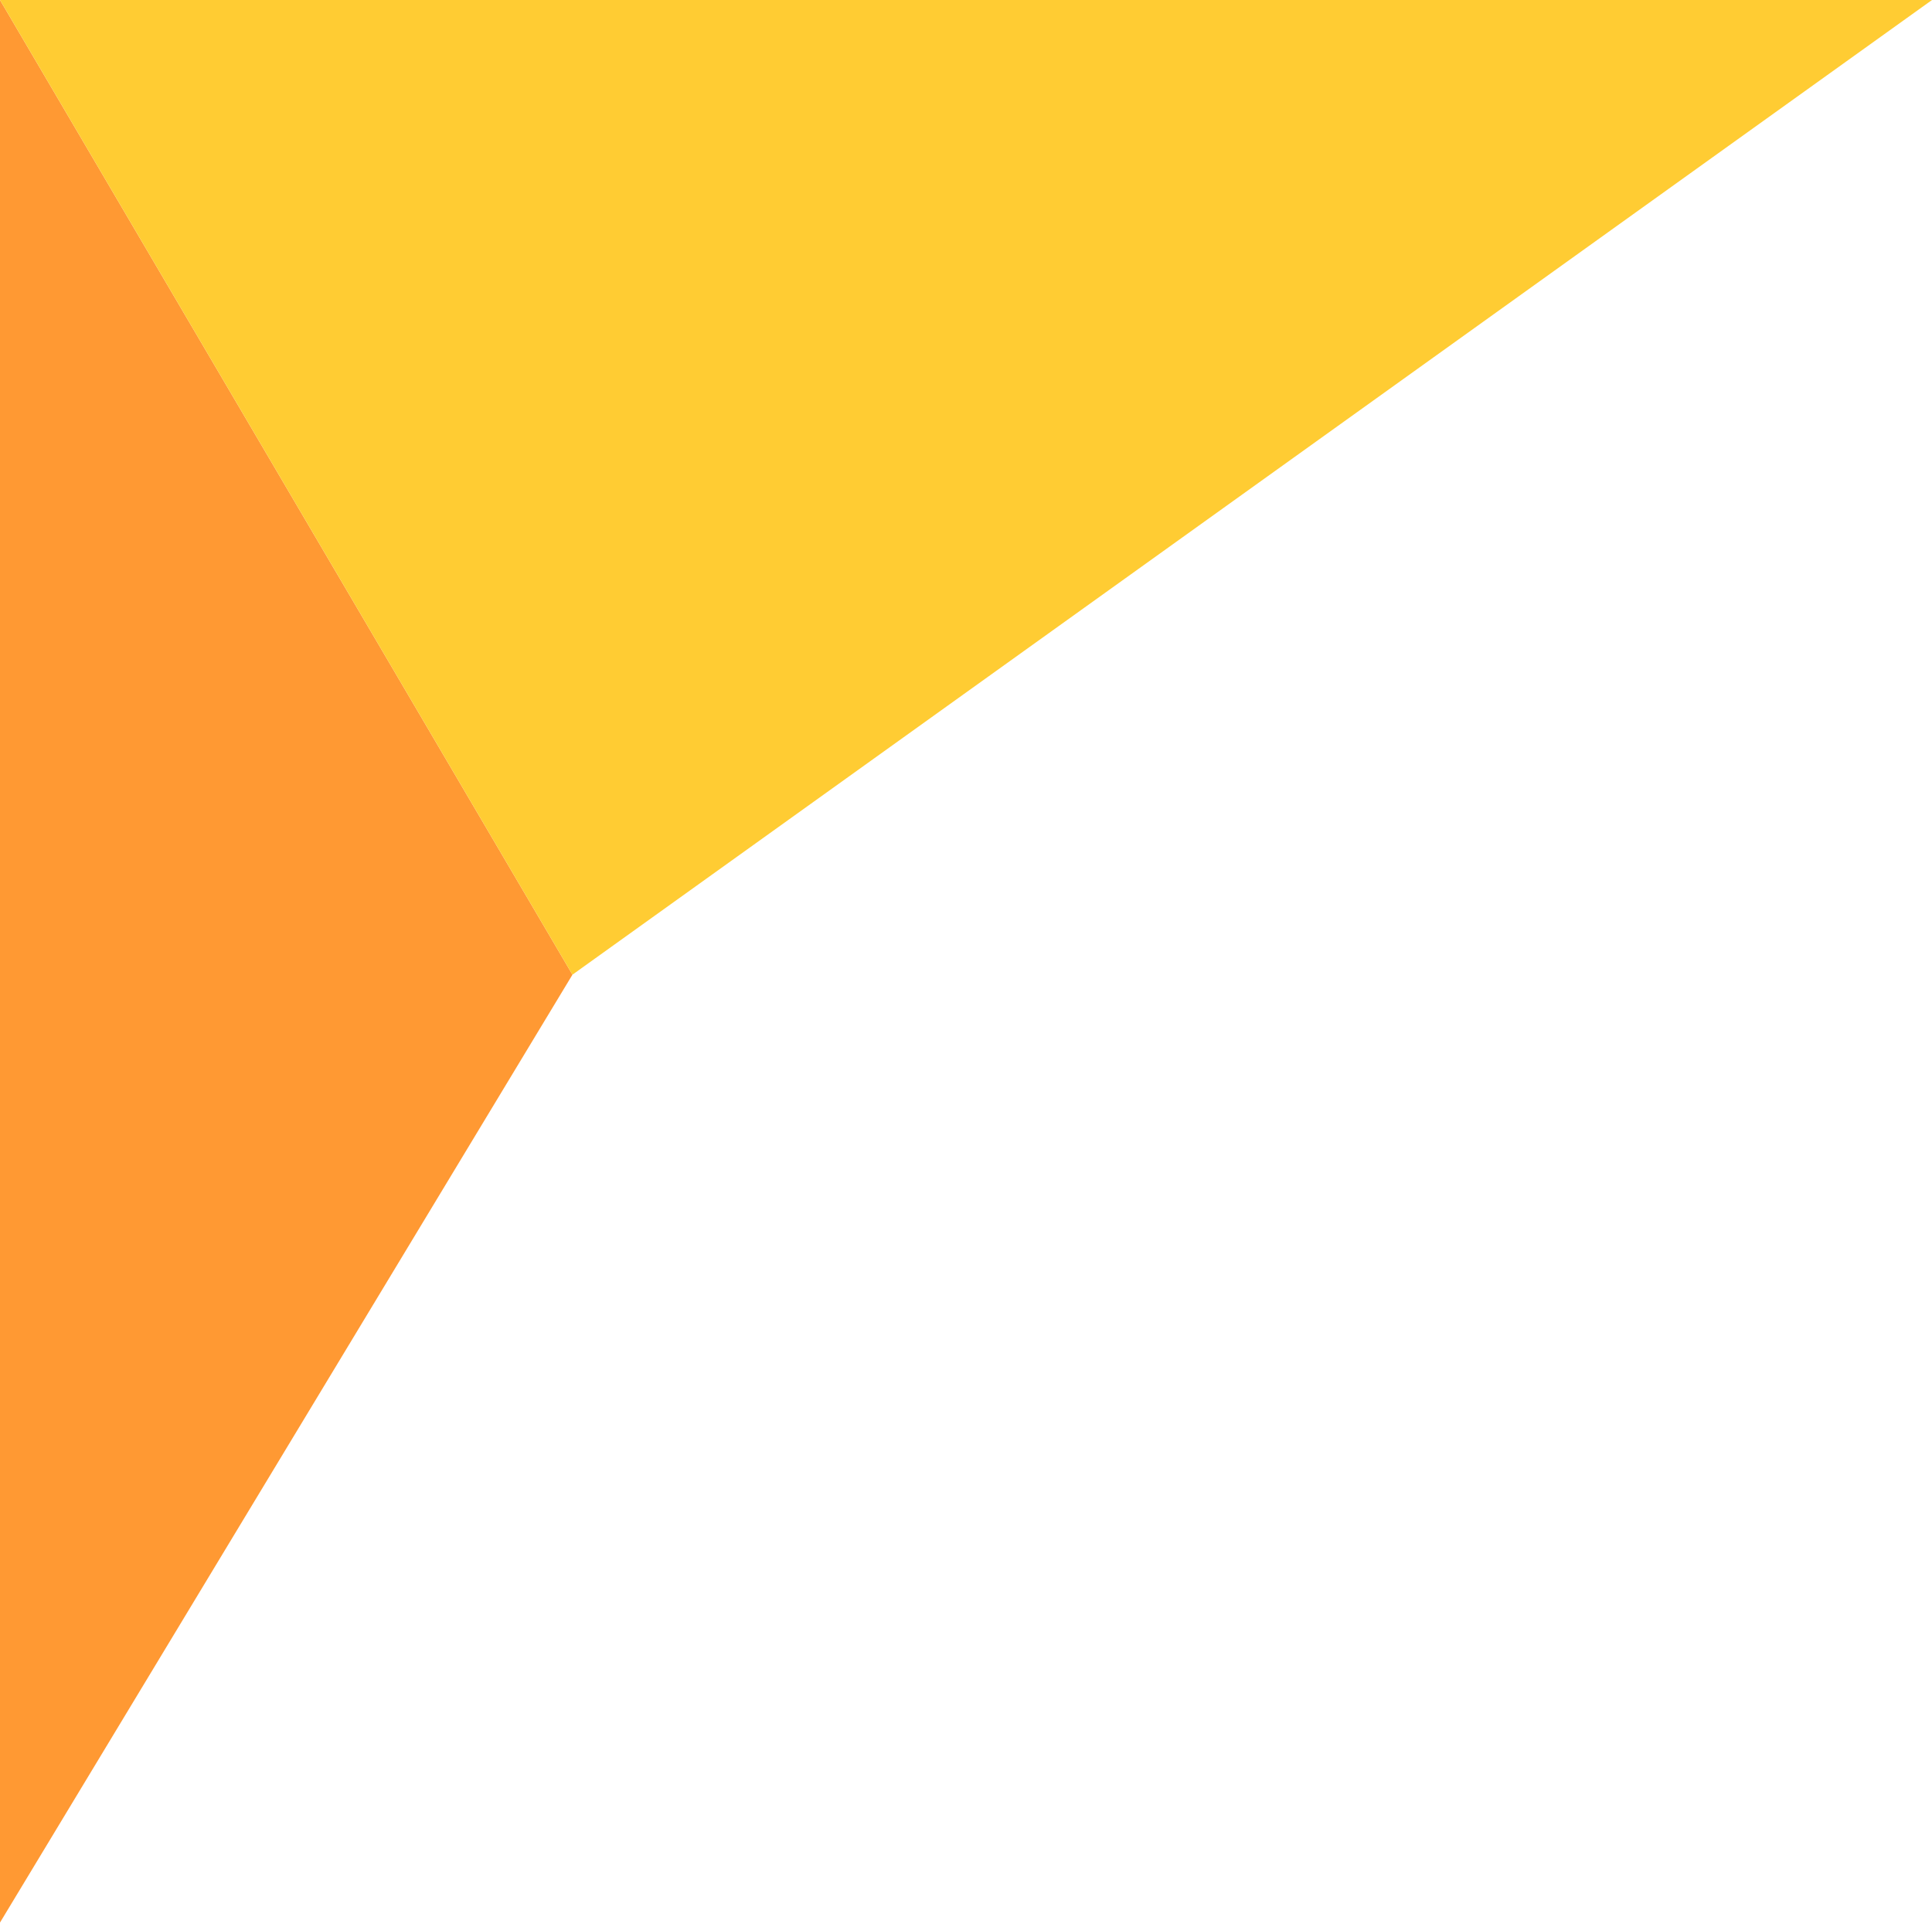
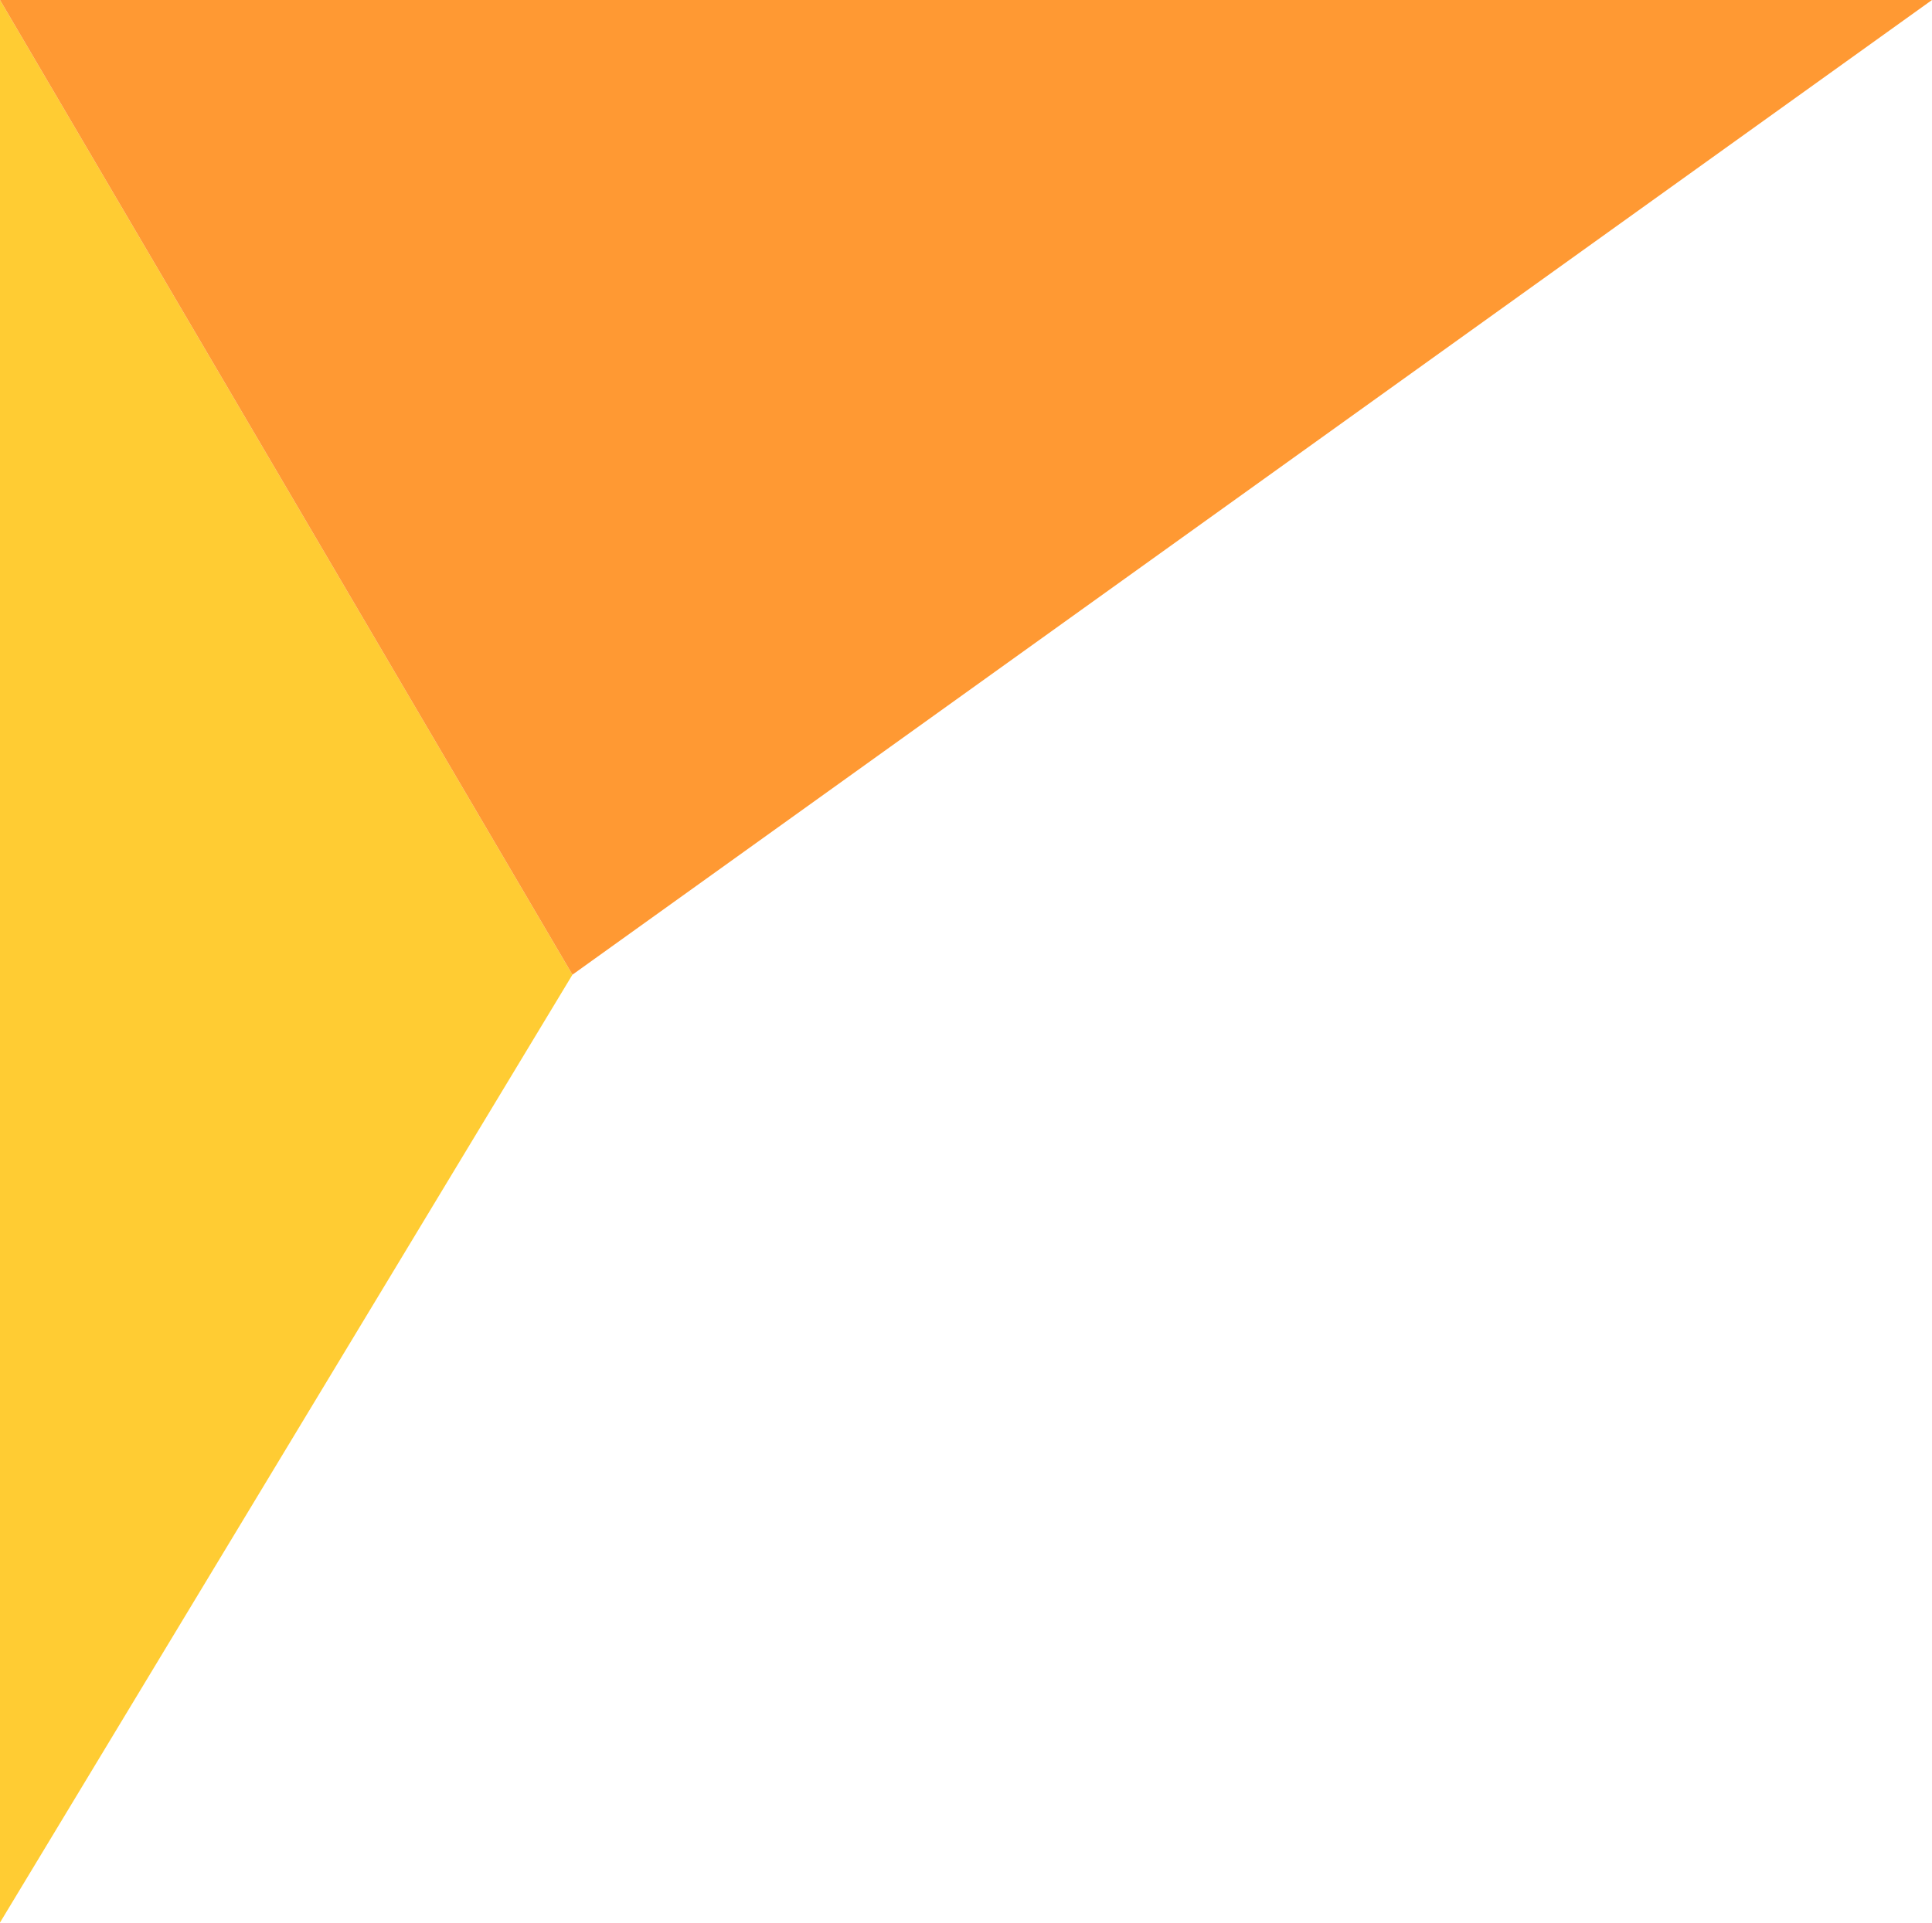
<svg xmlns="http://www.w3.org/2000/svg" id="Layer_2" data-name="Layer 2" viewBox="0 0 216 215">
  <defs>
-     <style>.cls-1{fill:#f93;}.cls-2{fill:#fc3;}</style>
+     <style>.cls-1{fill:#fc3;}.cls-2{fill:#f93;}</style>
  </defs>
  <polygon class="cls-1" points="0 0 64 109 0 215 0 0" />
  <polygon class="cls-2" points="0 0 216 0 64 109 0 0" />
</svg>
